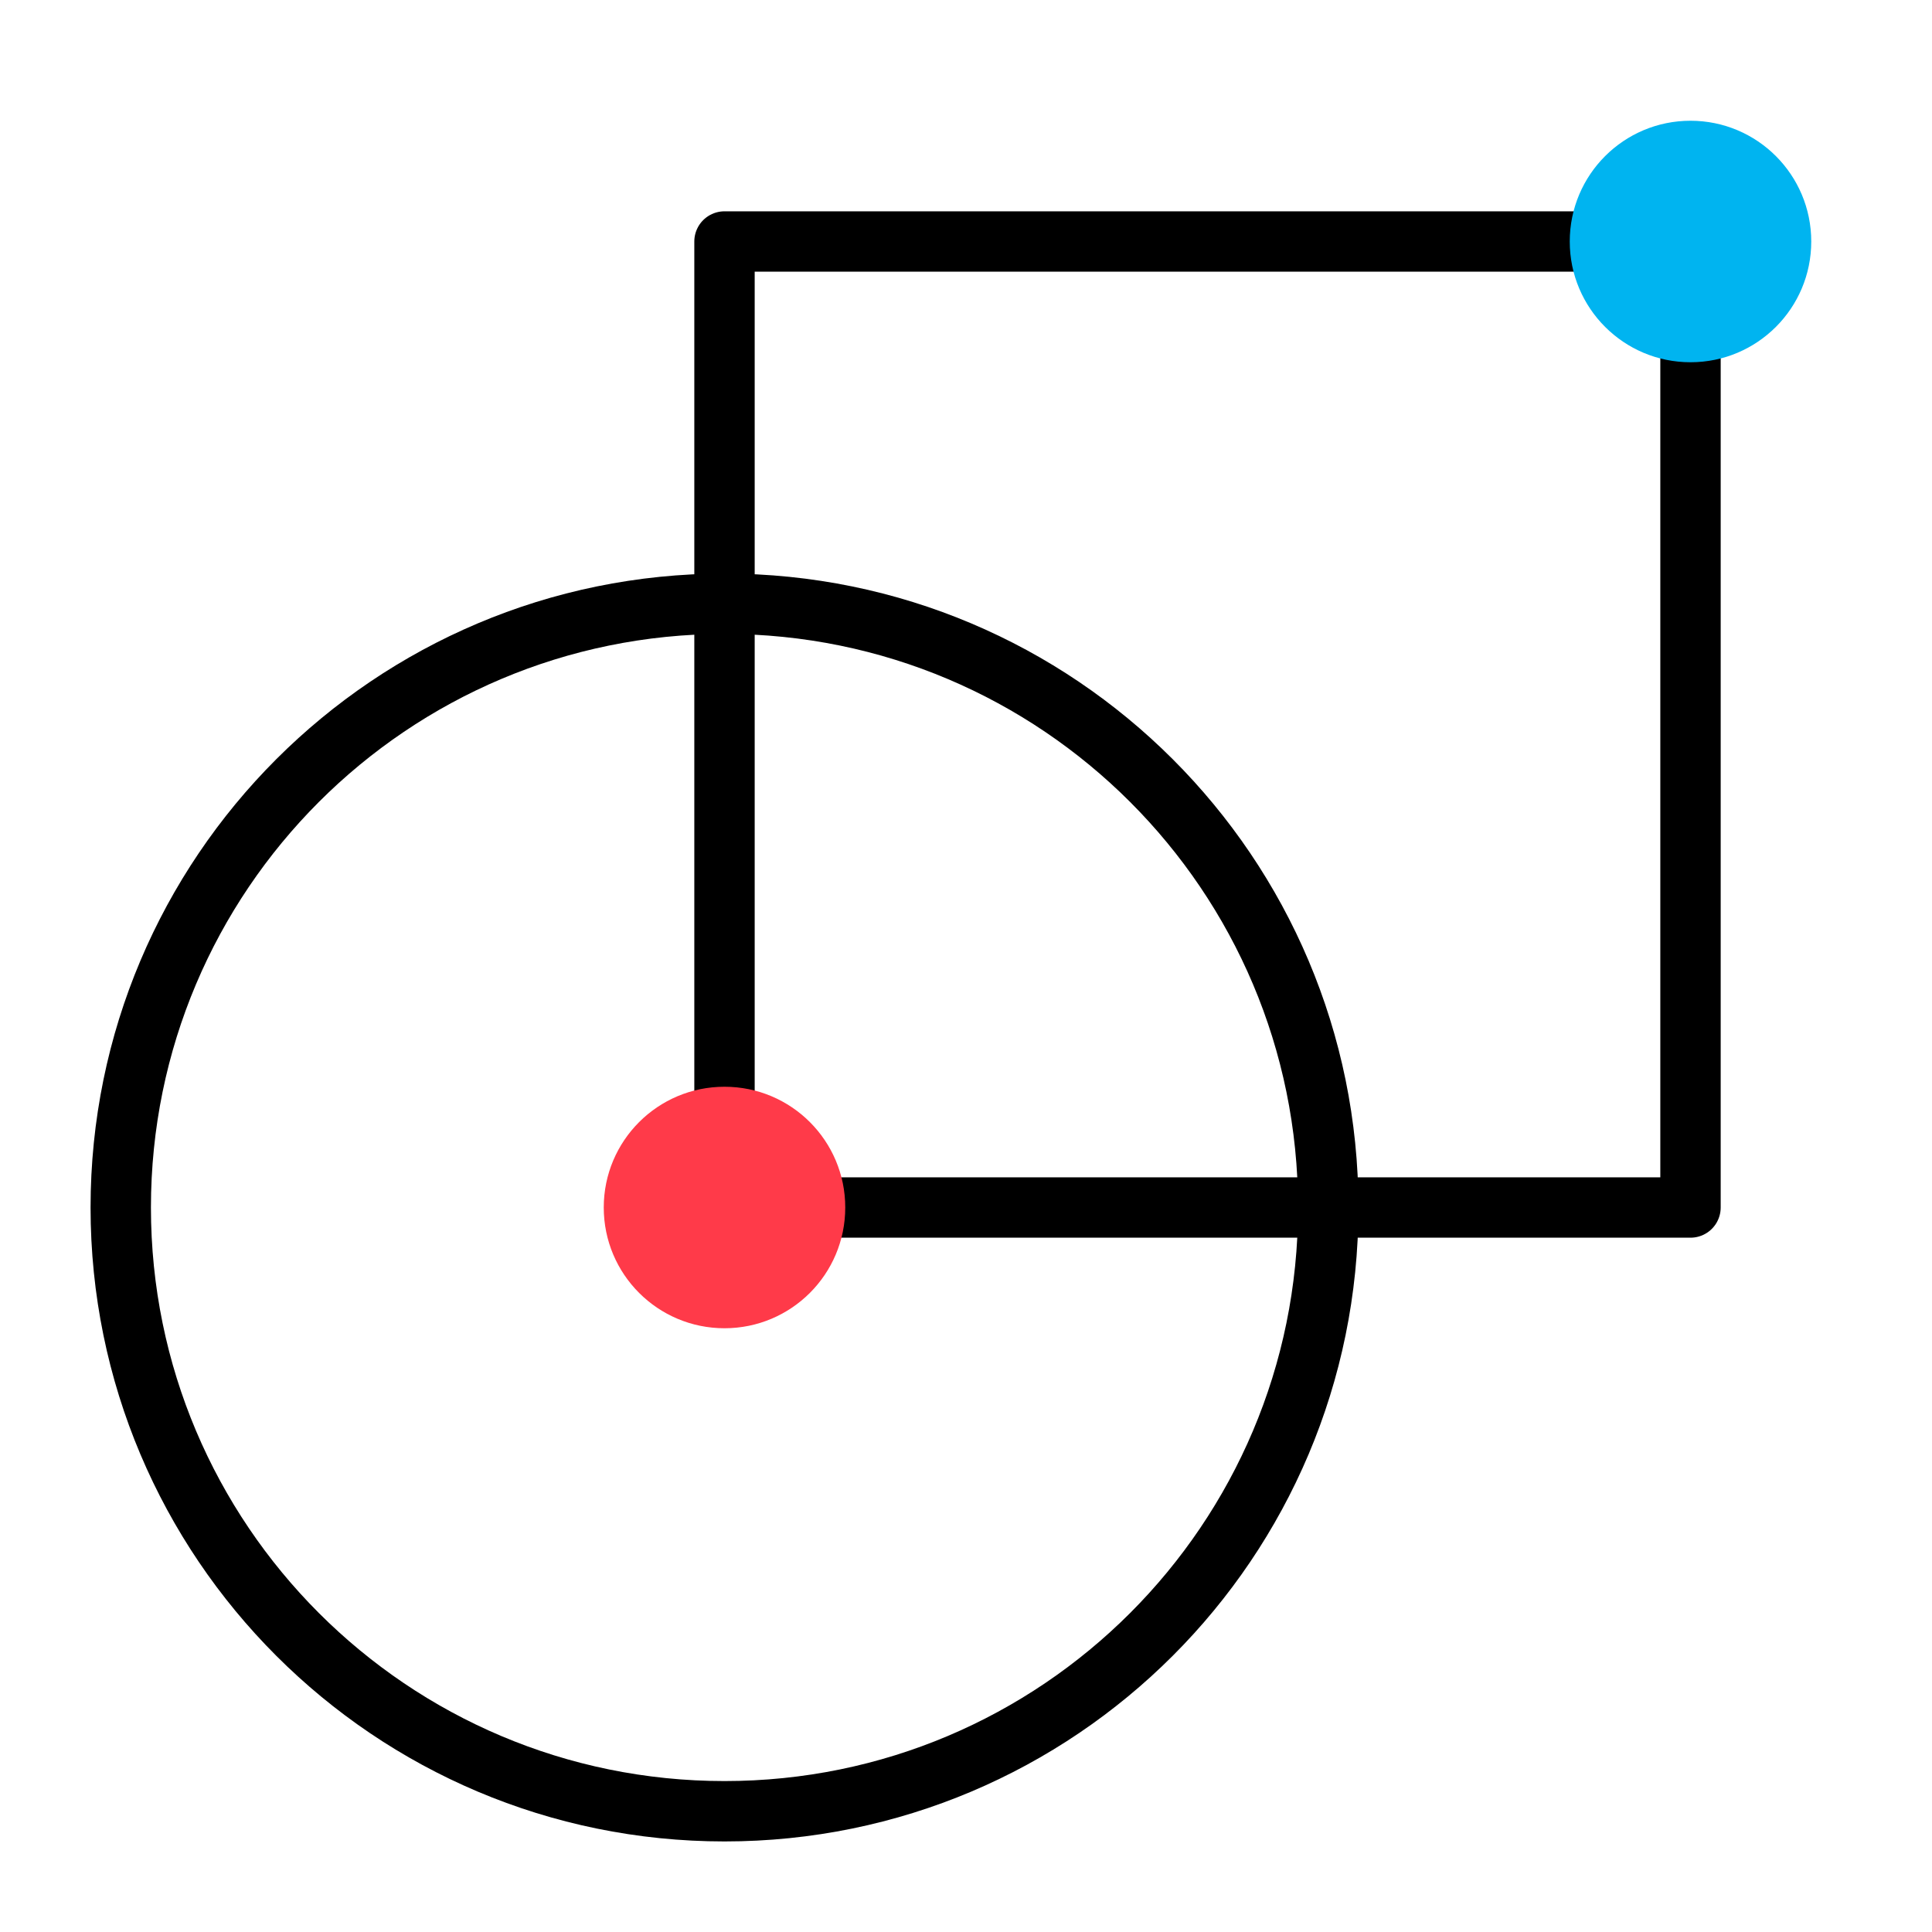
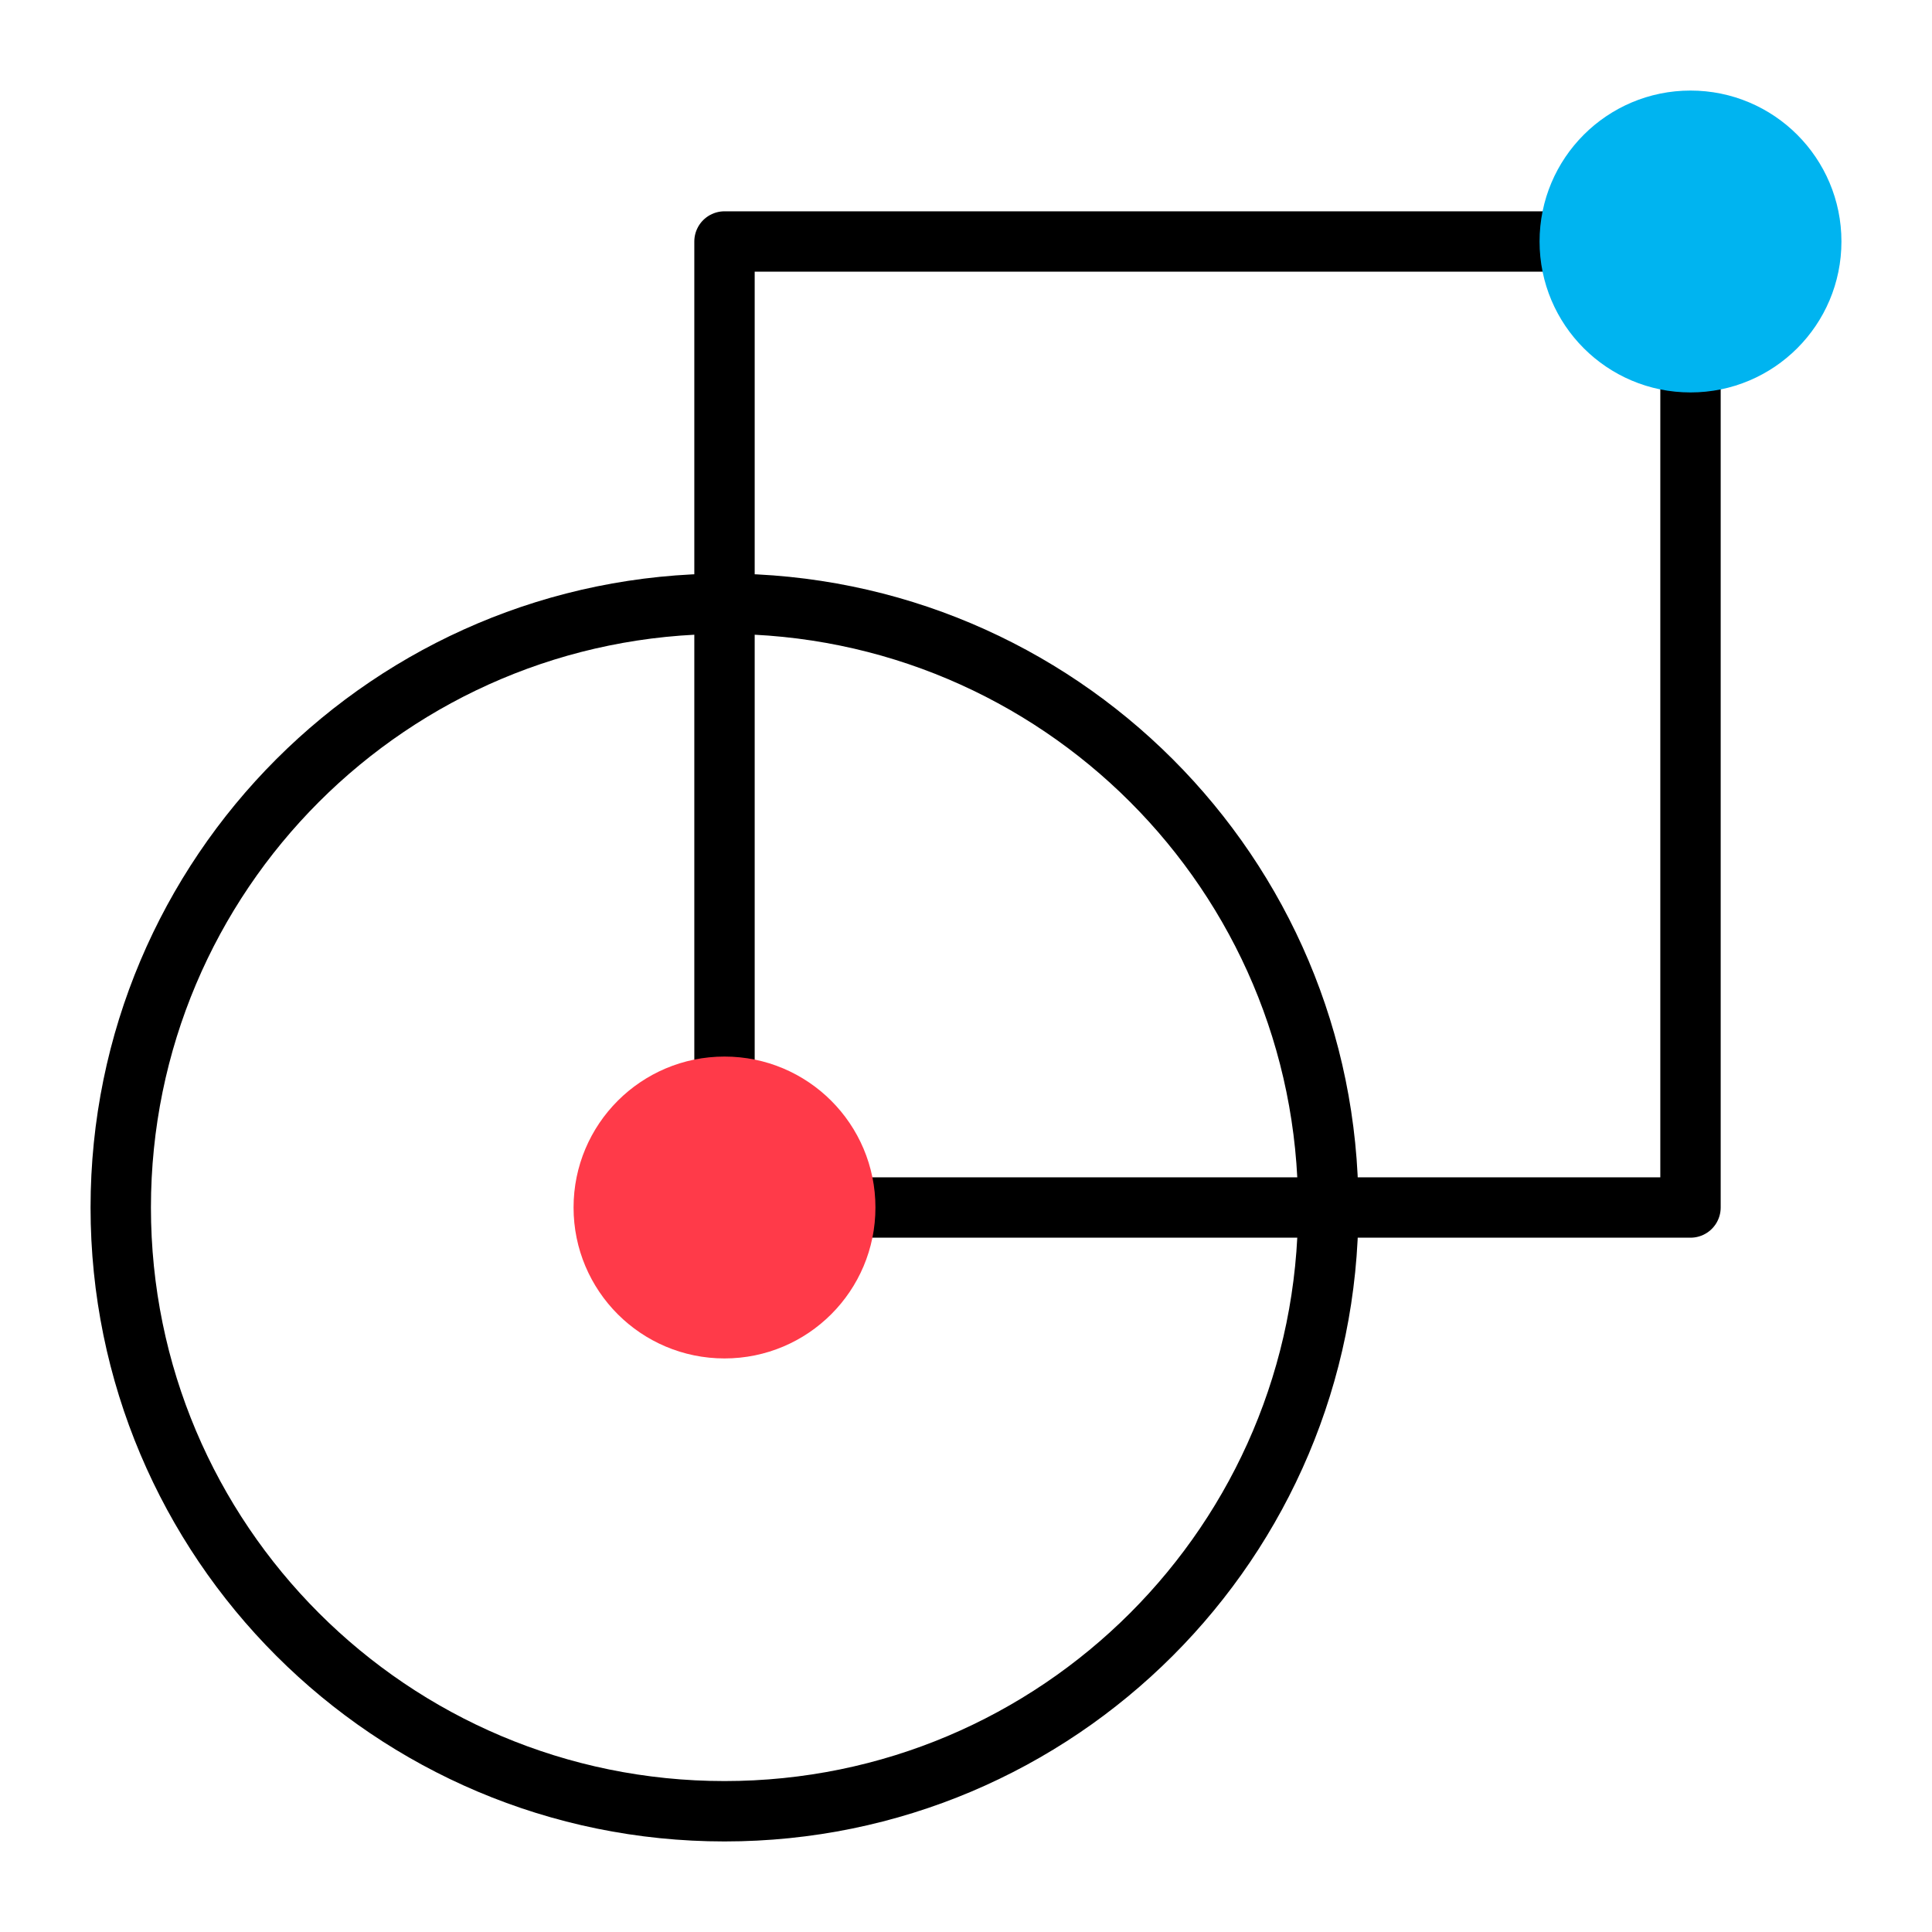
<svg xmlns="http://www.w3.org/2000/svg" fill="none" height="32" viewBox="0 0 32 32" width="32">
  <path d="m12 30c5.523 0 10-4.477 10-10s-4.477-10-10-10c-5.523 0-10 4.477-10 10s4.477 10 10 10z" stroke="currentColor" stroke-linejoin="round" />
  <path d="m28 4h-16v16h16z" stroke="currentColor" stroke-linejoin="round" />
-   <path d="m28 6c1.105 0 2-.895 2-2s-.895-2-2-2-2 .895-2 2 .895 2 2 2z" fill="#00b4f0" />
-   <path d="m12 22c1.105 0 2-.895 2-2s-.895-2-2-2-2 .895-2 2 .895 2 2 2z" fill="#ff3a49" />
+   <path d="m28 6c1.105 0 2-.895 2-2s-.895-2-2-2-2 .895-2 2 .895 2 2 2z" fill="#00b4f0" stroke="#00b4f0" />
+   <path d="m12 22c1.105 0 2-.895 2-2s-.895-2-2-2-2 .895-2 2 .895 2 2 2z" fill="#ff3a49" stroke="#ff3a49" />
</svg>
